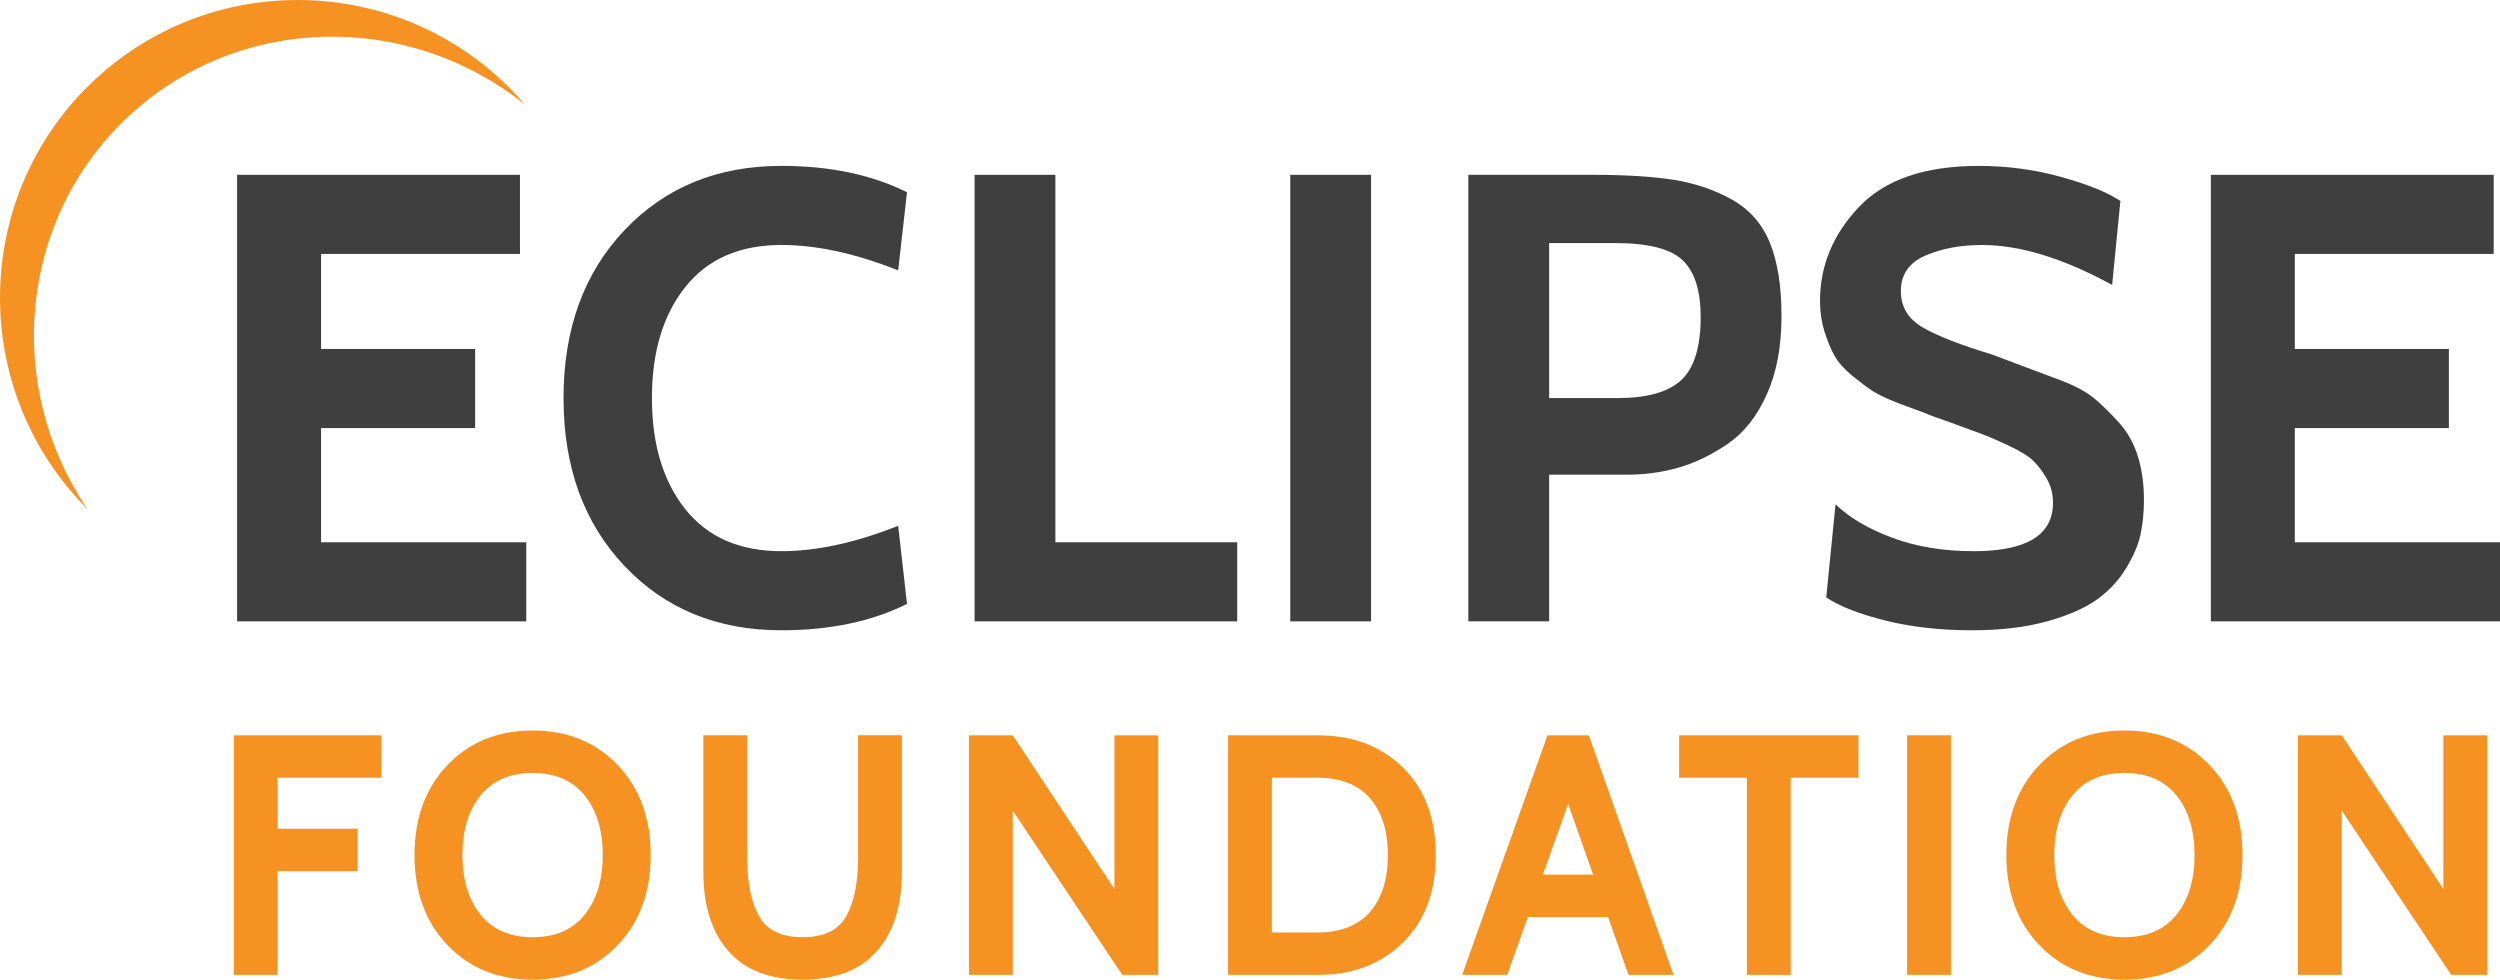
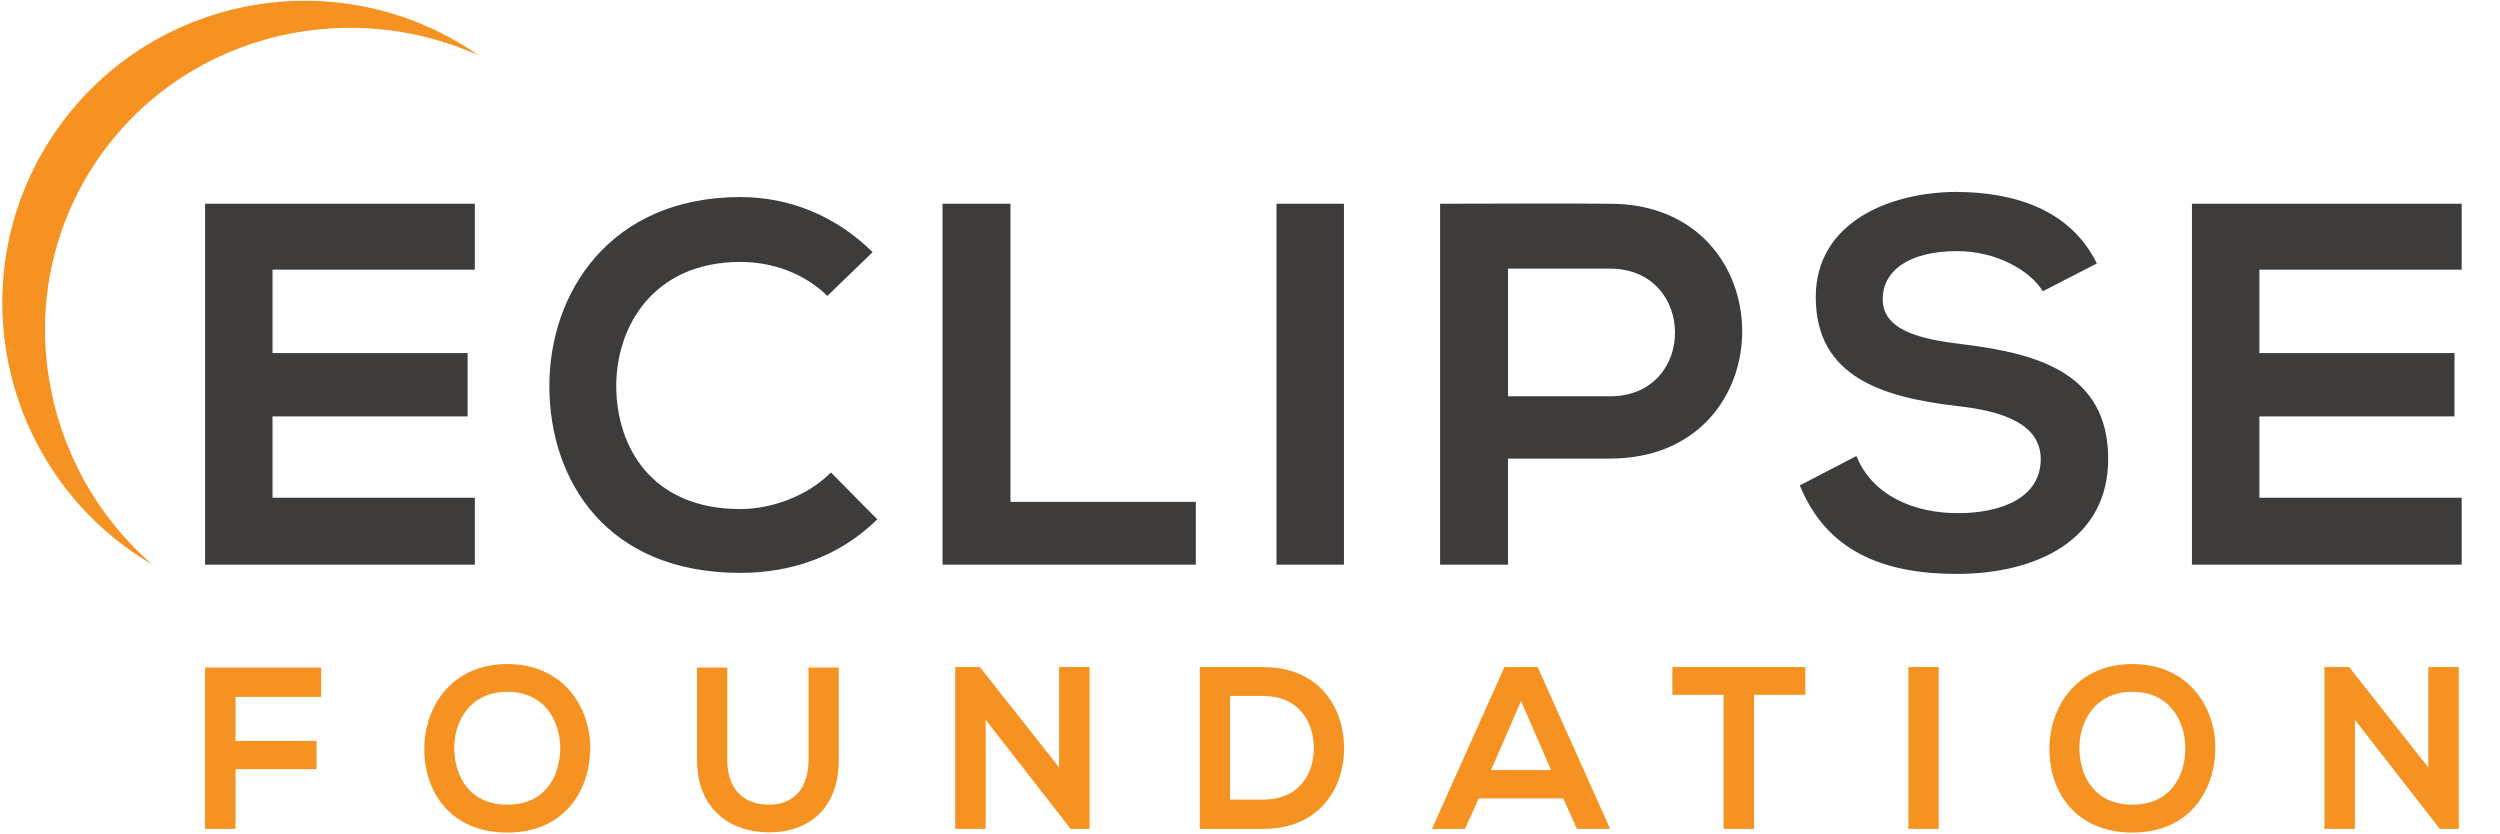
- <svg xmlns="http://www.w3.org/2000/svg" version="1.1" id="Layer_1" x="0px" y="0px" width="319.14px" height="125.061px" viewBox="81.422 32.317 319.14 125.061" enable-background="new 81.422 32.317 319.14 125.061" xml:space="preserve">
-   <polygon fill="#3F3F40" points="148.605,111.638 111.69,111.638 111.69,54.634 147.799,54.634 147.799,64.732 122.41,64.732   122.41,76.866 142.077,76.866 142.077,86.963 122.41,86.963 122.41,101.54 148.605,101.54 " />
+ <svg xmlns="http://www.w3.org/2000/svg" version="1.1" id="Layer_1" x="0px" y="0px" width="300px" height="100px" viewBox="0 0 300 100" enable-background="new 0 0 300 100" xml:space="preserve">
  <g>
-     <path fill="#3F3F40" d="M181.168,112.776c-8.168,0-14.844-2.735-20.029-8.209c-5.186-5.476-7.778-12.619-7.778-21.433   c0-8.812,2.592-15.956,7.778-21.429c5.185-5.474,11.861-8.212,20.029-8.212c6.179,0,11.526,1.122,16.04,3.365l-1.128,9.976   c-5.429-2.162-10.398-3.244-14.912-3.244c-5.319,0-9.404,1.786-12.251,5.353c-2.849,3.568-4.272,8.299-4.272,14.191   c0,5.894,1.423,10.625,4.272,14.193c2.847,3.568,6.932,5.351,12.251,5.351c4.514,0,9.483-1.08,14.912-3.243l1.128,9.976   C192.694,111.655,187.347,112.776,181.168,112.776" />
-     <polygon fill="#3F3F40" points="239.362,111.638 205.833,111.638 205.833,54.634 216.149,54.634 216.149,101.54 239.362,101.54     " />
-     <rect x="246.132" y="54.634" fill="#3F3F40" width="10.318" height="57.004" />
-     <path fill="#3F3F40" d="M289.201,92.909H279.18v18.729h-10.317V54.634h15.896c4.228,0,7.693,0.218,10.396,0.651   c2.703,0.436,5.164,1.277,7.386,2.525c2.223,1.25,3.828,3.082,4.816,5.497c0.99,2.416,1.484,5.552,1.484,9.405   c0,3.856-0.627,7.181-1.885,9.977c-1.256,2.796-2.927,4.899-5.011,6.31c-2.084,1.412-4.169,2.416-6.253,3.013   C293.608,92.611,291.444,92.909,289.201,92.909 M287.643,63.348h-8.463v19.788h8.704c3.814,0,6.541-0.773,8.182-2.32   c1.639-1.548,2.458-4.221,2.458-8.022c0-3.365-0.765-5.782-2.297-7.248C294.695,64.08,291.833,63.348,287.643,63.348" />
-     <path fill="#3F3F40" d="M333.138,112.776c-4.006,0-7.666-0.409-10.977-1.229c-3.312-0.821-5.85-1.807-7.611-2.956l1.191-11.9   c1.709,1.674,4.102,3.09,7.176,4.25s6.562,1.74,10.465,1.74c6.744,0,10.117-2.056,10.117-6.172c0-1.137-0.266-2.166-0.797-3.085   c-0.531-0.92-1.102-1.678-1.711-2.274c-0.611-0.596-1.633-1.231-3.066-1.908c-1.432-0.678-2.553-1.165-3.357-1.462   c-0.809-0.298-2.17-0.8-4.084-1.507c-1.639-0.558-2.771-0.977-3.404-1.257l-3.326-1.228c-1.506-0.592-2.605-1.115-3.305-1.573   s-1.561-1.103-2.58-1.938c-1.021-0.833-1.773-1.681-2.256-2.542c-0.484-0.86-0.914-1.895-1.291-3.107   c-0.375-1.21-0.564-2.514-0.564-3.913c0-4.482,1.656-8.472,4.967-11.971c3.312-3.5,8.414-5.249,15.309-5.249   c3.619,0,7.115,0.47,10.494,1.407c3.377,0.939,5.9,1.959,7.576,3.063l-1.055,10.726c-6.213-3.398-11.752-5.099-16.613-5.099   c-2.754,0-5.168,0.454-7.242,1.357c-2.078,0.903-3.117,2.419-3.117,4.546c0,2.02,0.957,3.577,2.873,4.666   c1.916,1.091,4.814,2.221,8.703,3.389c1.969,0.742,3.471,1.306,4.508,1.696c1.035,0.388,2.473,0.931,4.316,1.623   c1.844,0.693,3.271,1.462,4.289,2.307c1.018,0.845,2.072,1.879,3.17,3.105c1.1,1.225,1.9,2.668,2.408,4.33   c0.51,1.661,0.766,3.499,0.766,5.515c0,1.523-0.139,2.951-0.406,4.285c-0.271,1.333-0.879,2.79-1.824,4.367   c-0.945,1.578-2.188,2.926-3.729,4.041c-1.541,1.117-3.678,2.056-6.404,2.815C340.015,112.396,336.814,112.776,333.138,112.776" />
-     <polygon fill="#3F3F40" points="400.562,111.638 363.648,111.638 363.648,54.634 399.757,54.634 399.757,64.732 374.369,64.732    374.369,76.866 394.035,76.866 394.035,86.963 374.369,86.963 374.369,101.54 400.562,101.54  " />
-     <polygon fill="#F69222" points="130.097,131.601 116.858,131.601 116.858,138.108 127.082,138.108 127.082,143.526    116.858,143.526 116.858,156.767 111.266,156.767 111.266,126.183 130.097,126.183  " />
-     <path fill="#F69222" d="M160.266,152.972c-2.811,2.938-6.43,4.406-10.857,4.406c-4.428,0-8.047-1.469-10.857-4.406   c-2.812-2.937-4.216-6.77-4.216-11.498c0-4.728,1.404-8.561,4.216-11.498c2.81-2.937,6.429-4.404,10.857-4.404   c4.427,0,8.046,1.469,10.857,4.404c2.811,2.938,4.217,6.771,4.217,11.498C164.483,146.202,163.077,150.035,160.266,152.972    M156.05,133.858c-1.544-1.914-3.757-2.871-6.641-2.871c-2.883,0-5.097,0.957-6.641,2.871s-2.316,4.453-2.316,7.615   c0,3.161,0.772,5.699,2.316,7.614s3.758,2.872,6.641,2.872c2.884,0,5.097-0.957,6.641-2.872c1.544-1.915,2.316-4.453,2.316-7.614   C158.366,138.312,157.594,135.772,156.05,133.858" />
-     <path fill="#F69222" d="M193.363,153.729c-2.127,2.433-5.287,3.646-9.481,3.646c-4.195,0-7.355-1.215-9.481-3.646   c-2.127-2.434-3.19-5.789-3.19-10.071v-17.478h5.593v15.571c0,3.228,0.502,5.735,1.507,7.524s2.862,2.683,5.571,2.683   s4.565-0.894,5.57-2.683c1.005-1.789,1.508-4.297,1.508-7.524v-15.571h5.592v17.478   C196.552,147.94,195.488,151.297,193.363,153.729" />
-     <polygon fill="#F69222" points="229.277,156.767 224.689,156.767 210.708,135.794 210.708,156.767 205.115,156.767    205.115,126.183 210.707,126.183 223.684,145.806 223.684,126.183 229.277,126.183  " />
-     <path fill="#F69222" d="M249.636,156.767H238.19v-30.584h11.446c4.457,0,8.082,1.373,10.88,4.123   c2.796,2.748,4.192,6.471,4.192,11.168c0,4.698-1.396,8.422-4.192,11.17C257.718,155.392,254.093,156.767,249.636,156.767    M249.636,131.601h-5.854v19.748h5.854c2.912,0,5.135-0.869,6.662-2.609c1.529-1.74,2.295-4.16,2.295-7.266   c0-3.103-0.766-5.522-2.295-7.265C254.771,132.47,252.548,131.601,249.636,131.601" />
-     <path fill="#F69222" d="M295.058,156.767h-5.751l-2.604-7.385h-10.248l-2.629,7.385h-5.752l10.891-30.584h5.275L295.058,156.767z    M284.789,143.964l-3.188-9.033l-3.219,9.033H284.789z" />
-     <polygon fill="#F69222" points="318.667,131.601 310.017,131.601 310.017,156.767 304.423,156.767 304.423,131.601    295.772,131.601 295.772,126.183 318.667,126.183  " />
-     <rect x="324.873" y="126.183" fill="#F69222" width="5.592" height="30.584" />
-     <path fill="#F69222" d="M363.472,152.972c-2.811,2.938-6.43,4.406-10.855,4.406c-4.43,0-8.047-1.469-10.857-4.406   c-2.812-2.937-4.217-6.77-4.217-11.498c0-4.728,1.404-8.561,4.217-11.498c2.811-2.937,6.43-4.404,10.857-4.404   c4.426,0,8.045,1.469,10.855,4.404c2.812,2.938,4.219,6.771,4.219,11.498C367.691,146.202,366.283,150.035,363.472,152.972    M359.255,133.858c-1.543-1.914-3.756-2.871-6.641-2.871c-2.883,0-5.098,0.957-6.641,2.871c-1.545,1.914-2.316,4.453-2.316,7.615   c0,3.161,0.771,5.699,2.316,7.614c1.543,1.915,3.758,2.872,6.641,2.872c2.885,0,5.098-0.957,6.641-2.872   c1.545-1.915,2.316-4.453,2.316-7.614C361.572,138.312,360.8,135.772,359.255,133.858" />
-     <polygon fill="#F69222" points="398.927,156.767 394.339,156.767 380.359,135.794 380.359,156.767 374.767,156.767    374.767,126.183 380.359,126.183 393.335,145.806 393.335,126.183 398.927,126.183  " />
-     <path fill="#F69222" d="M97.91,47.091c14.11-13.069,35.65-13.331,50.48-1.454c-0.304-0.355-0.608-0.71-0.928-1.056   c-14.329-15.47-38.448-16.434-53.869-2.151c-15.421,14.283-16.307,38.404-1.977,53.876c0.321,0.347,0.653,0.678,0.983,1.009   C81.89,81.616,83.8,60.16,97.91,47.091" />
+     <path fill="#F69221" d="M291.395,92.09l-9.5-12.039h-2.965v19.415h3.656v-13.09l10.193,13.09h2.271V80.051h-3.656V92.09z    M255.896,83.016c4.568,0,6.396,3.653,6.342,6.924c-0.055,3.184-1.773,6.619-6.342,6.619c-4.572,0-6.287-3.408-6.371-6.593   C249.439,86.699,251.324,83.016,255.896,83.016 M255.896,79.688c-6.705,0-9.971,5.126-9.971,10.222   c0,5.098,3.154,9.998,9.971,9.998c6.812,0,9.887-5.012,9.941-10.026C265.895,84.814,262.57,79.688,255.896,79.688 M232.639,80.051   h-3.631v19.415h3.631V80.051z M206.834,99.466h3.656V83.375h6.148v-3.324h-15.955v3.324h6.15V99.466z M186.125,92.404h-7.201   l3.602-8.274L186.125,92.404z M189.227,99.466h3.99l-8.697-19.415h-3.988l-8.701,19.415h3.963l1.662-3.656h10.137L189.227,99.466z    M147.605,83.514h3.988c4.211,0,5.982,3.022,6.066,6.05c0.084,3.168-1.662,6.385-6.066,6.385h-3.988V83.514z M151.594,80.051   h-7.618v19.415h7.618c6.787,0,9.779-4.957,9.695-9.875C161.207,84.786,158.242,80.051,151.594,80.051 M127.09,92.09l-9.5-12.039   h-2.963v19.415h3.656v-13.09l10.192,13.09h2.271V80.051h-3.656V92.09z M97.021,80.104v11.109c0,3.324-1.718,5.346-4.736,5.346   c-3.021,0-5.014-1.857-5.014-5.346V80.104h-3.628v11.109c0,5.844,3.96,8.67,8.614,8.67c4.874,0,8.392-2.936,8.392-8.67V80.104   H97.021z M60.883,83.016c4.572,0,6.399,3.653,6.344,6.924c-0.056,3.184-1.772,6.619-6.344,6.619c-4.569,0-6.287-3.408-6.37-6.593   C54.43,86.699,56.313,83.016,60.883,83.016 M60.883,79.688c-6.703,0-9.971,5.126-9.971,10.222c0,5.098,3.158,9.998,9.971,9.998   s9.889-5.012,9.943-10.026C70.882,84.814,67.558,79.688,60.883,79.688 M28.264,99.466v-7.173h9.722v-3.38h-9.722v-5.29h10.276   v-3.52H24.608v19.362H28.264z" />
+     <path fill="#3D3C3B" d="M295.404,59.727h-24.277v-9.761h23.412v-7.6h-23.412V32.359h24.277V24.45h-32.371v43.307h32.371V59.727z    M251.621,31.616c-3.275-6.67-10.254-8.585-16.988-8.585c-7.969,0.062-16.742,3.706-16.742,12.602c0,9.7,8.154,12.047,16.99,13.097   c5.744,0.617,10.006,2.286,10.006,6.363c0,4.695-4.818,6.486-9.945,6.486c-5.252,0-10.256-2.101-12.17-6.856l-6.795,3.521   c3.211,7.906,10.008,10.625,18.842,10.625c9.637,0,18.162-4.14,18.162-13.776c0-10.316-8.4-12.664-17.422-13.777   c-5.189-0.617-9.637-1.668-9.637-5.436c0-3.213,2.902-5.746,8.959-5.746c4.693,0,8.77,2.348,10.254,4.818L251.621,31.616z    M193.195,24.45c-6.797-0.062-13.59,0-20.385,0v43.307h8.152V55.03h12.232C214.385,55.03,214.322,24.45,193.195,24.45    M180.963,32.235h12.232c10.379,0,10.441,15.32,0,15.32h-12.232V32.235z M161.273,24.45h-8.094v43.307h8.094V24.45z M113.103,24.45   v43.307h30.395v-7.536h-22.241V24.45H113.103z M99.713,56.699c-2.842,2.841-7.105,4.386-10.874,4.386   c-10.687,0-14.827-7.475-14.888-14.641C73.89,39.216,78.4,31.433,88.84,31.433c3.769,0,7.599,1.297,10.441,4.076l5.436-5.25   c-4.447-4.387-10.007-6.611-15.876-6.611c-15.629,0-22.98,11.491-22.918,22.797c0.06,11.243,6.857,22.301,22.918,22.301   c6.24,0,11.985-2.039,16.433-6.426L99.713,56.699z M56.98,59.727H32.702v-9.761h23.413v-7.6H32.702V32.359H56.98V24.45H24.608   v43.307H56.98V59.727z" />
+     <path fill="#F69221" d="M11.114,20.05C21.021,4.603,40.853-0.793,57.395,6.63c-0.366-0.254-0.732-0.51-1.11-0.754   C39.347-4.985,16.839-0.104,6.011,16.777C-4.815,33.661,0.137,56.151,17.075,67.015c0.379,0.243,0.765,0.471,1.149,0.697   C4.577,55.775,1.208,35.497,11.114,20.05" />
  </g>
</svg>
